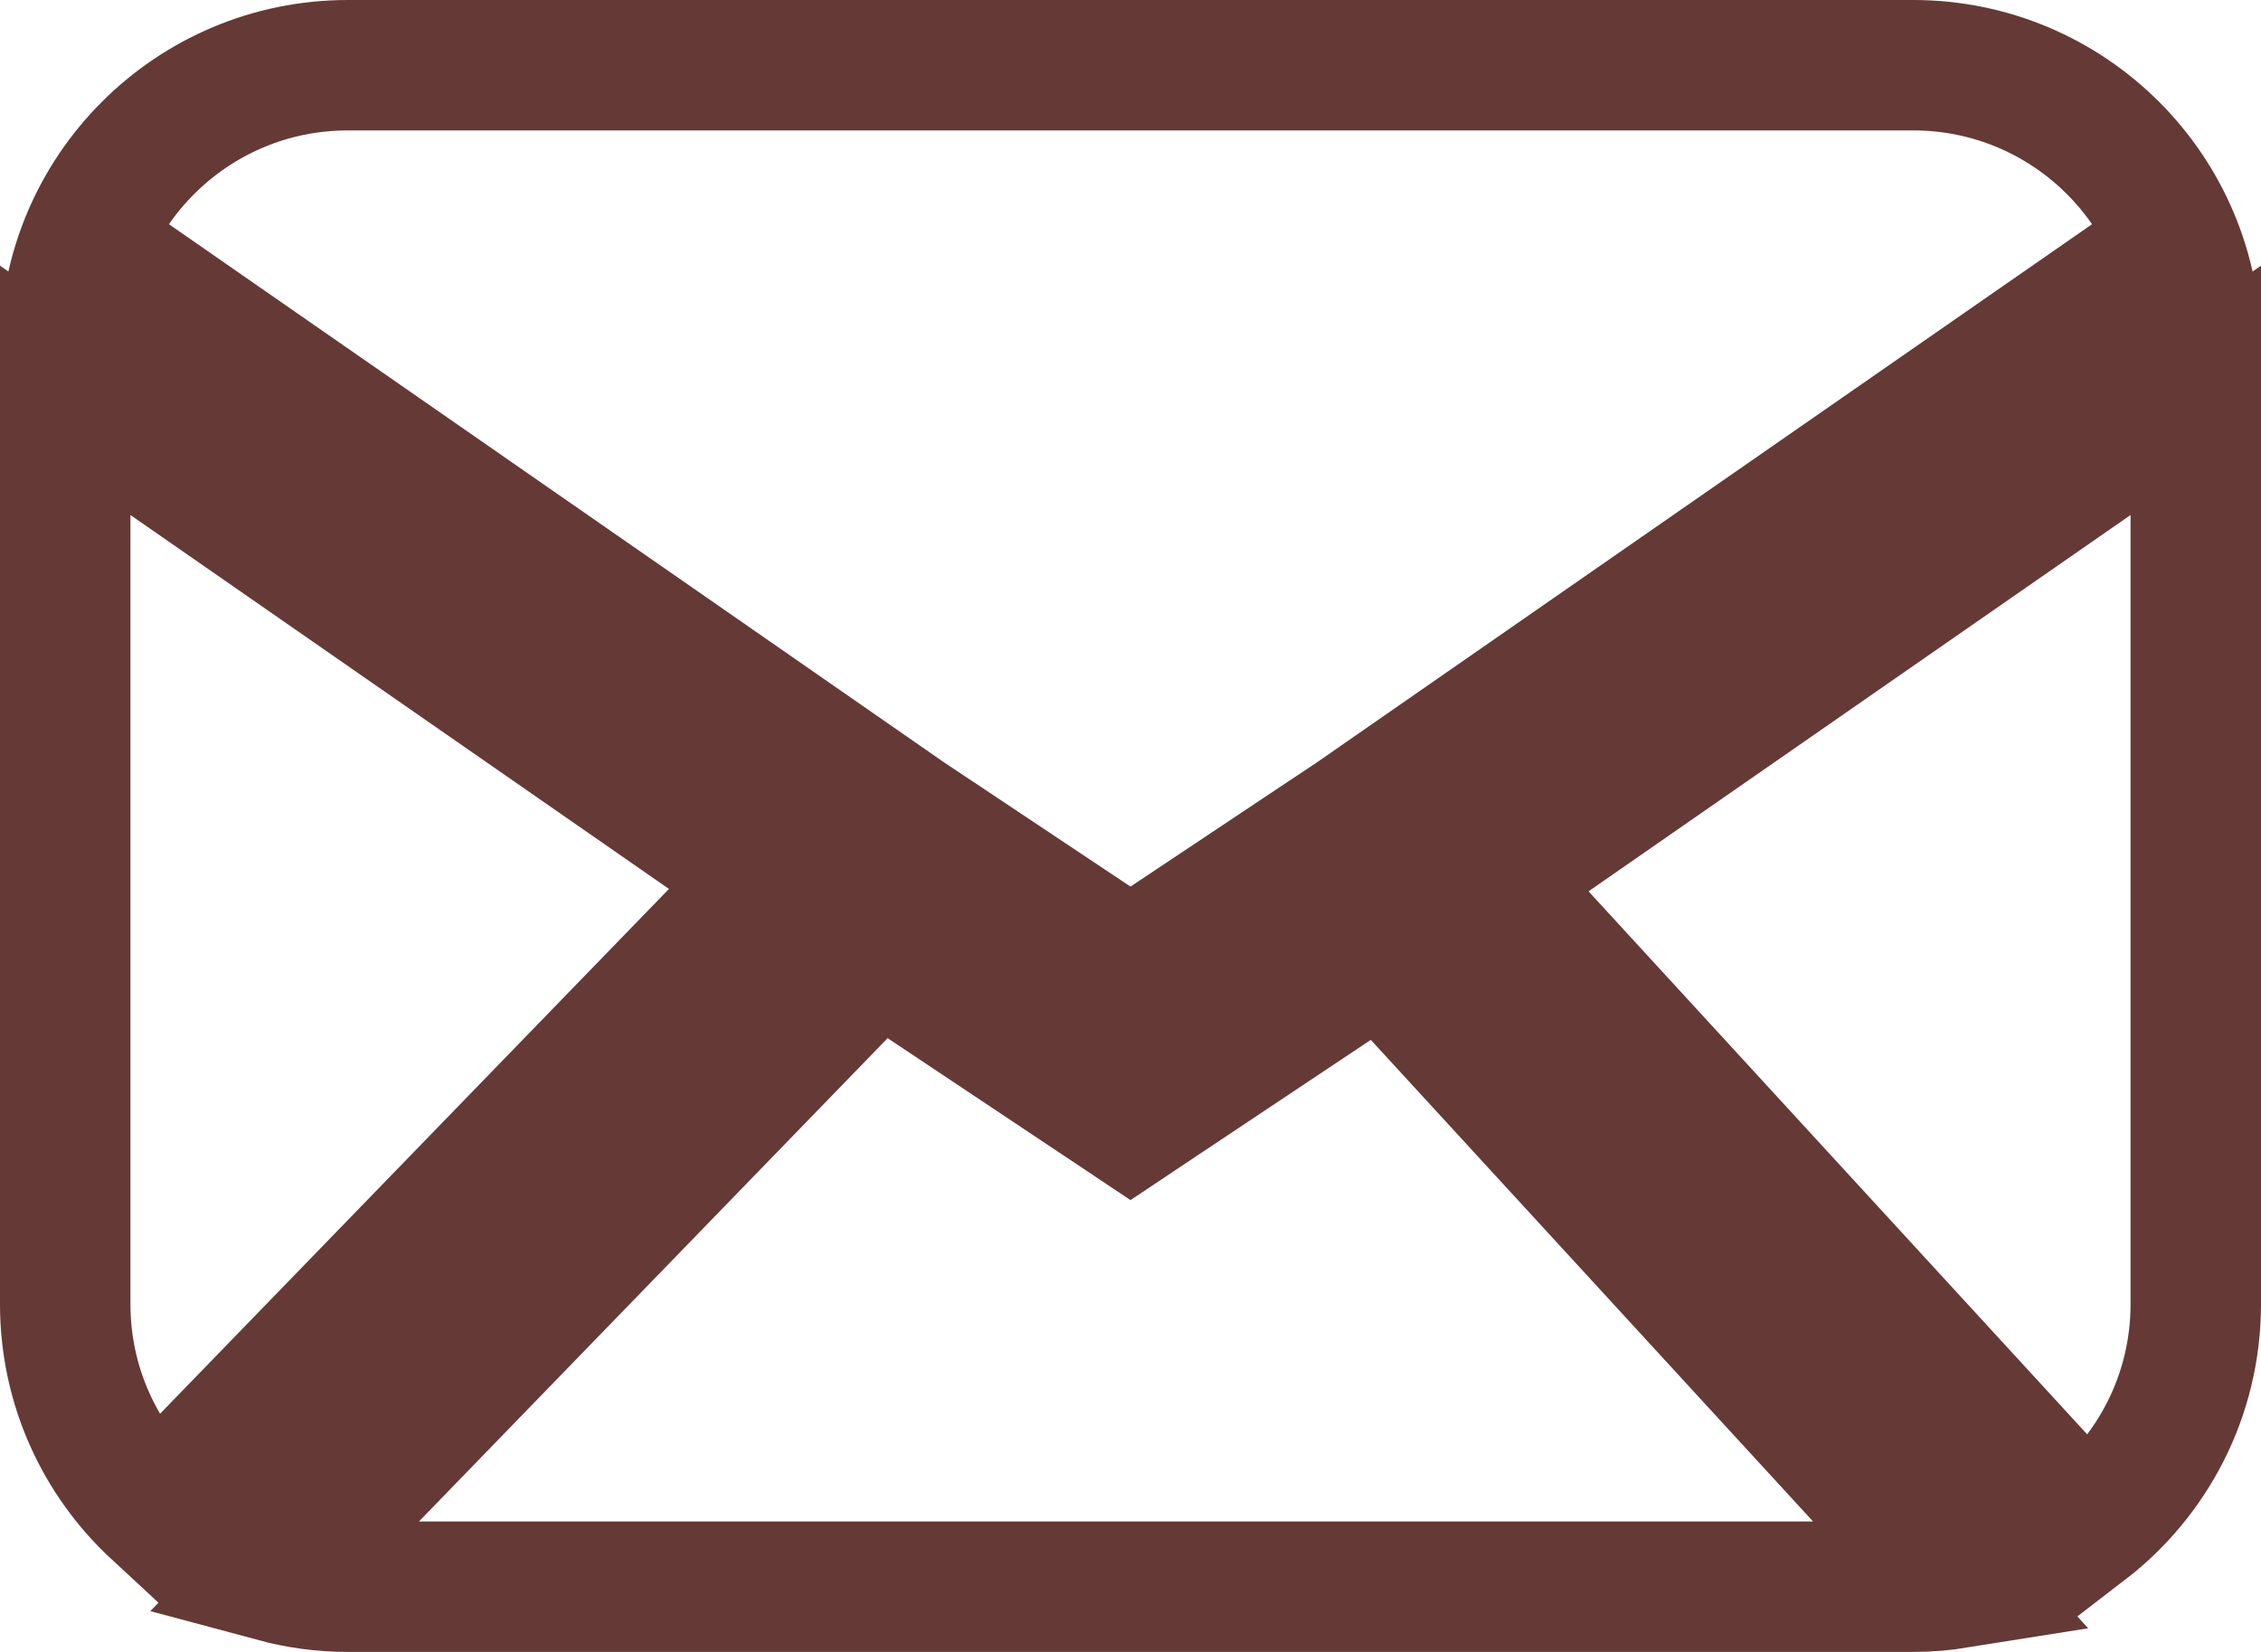
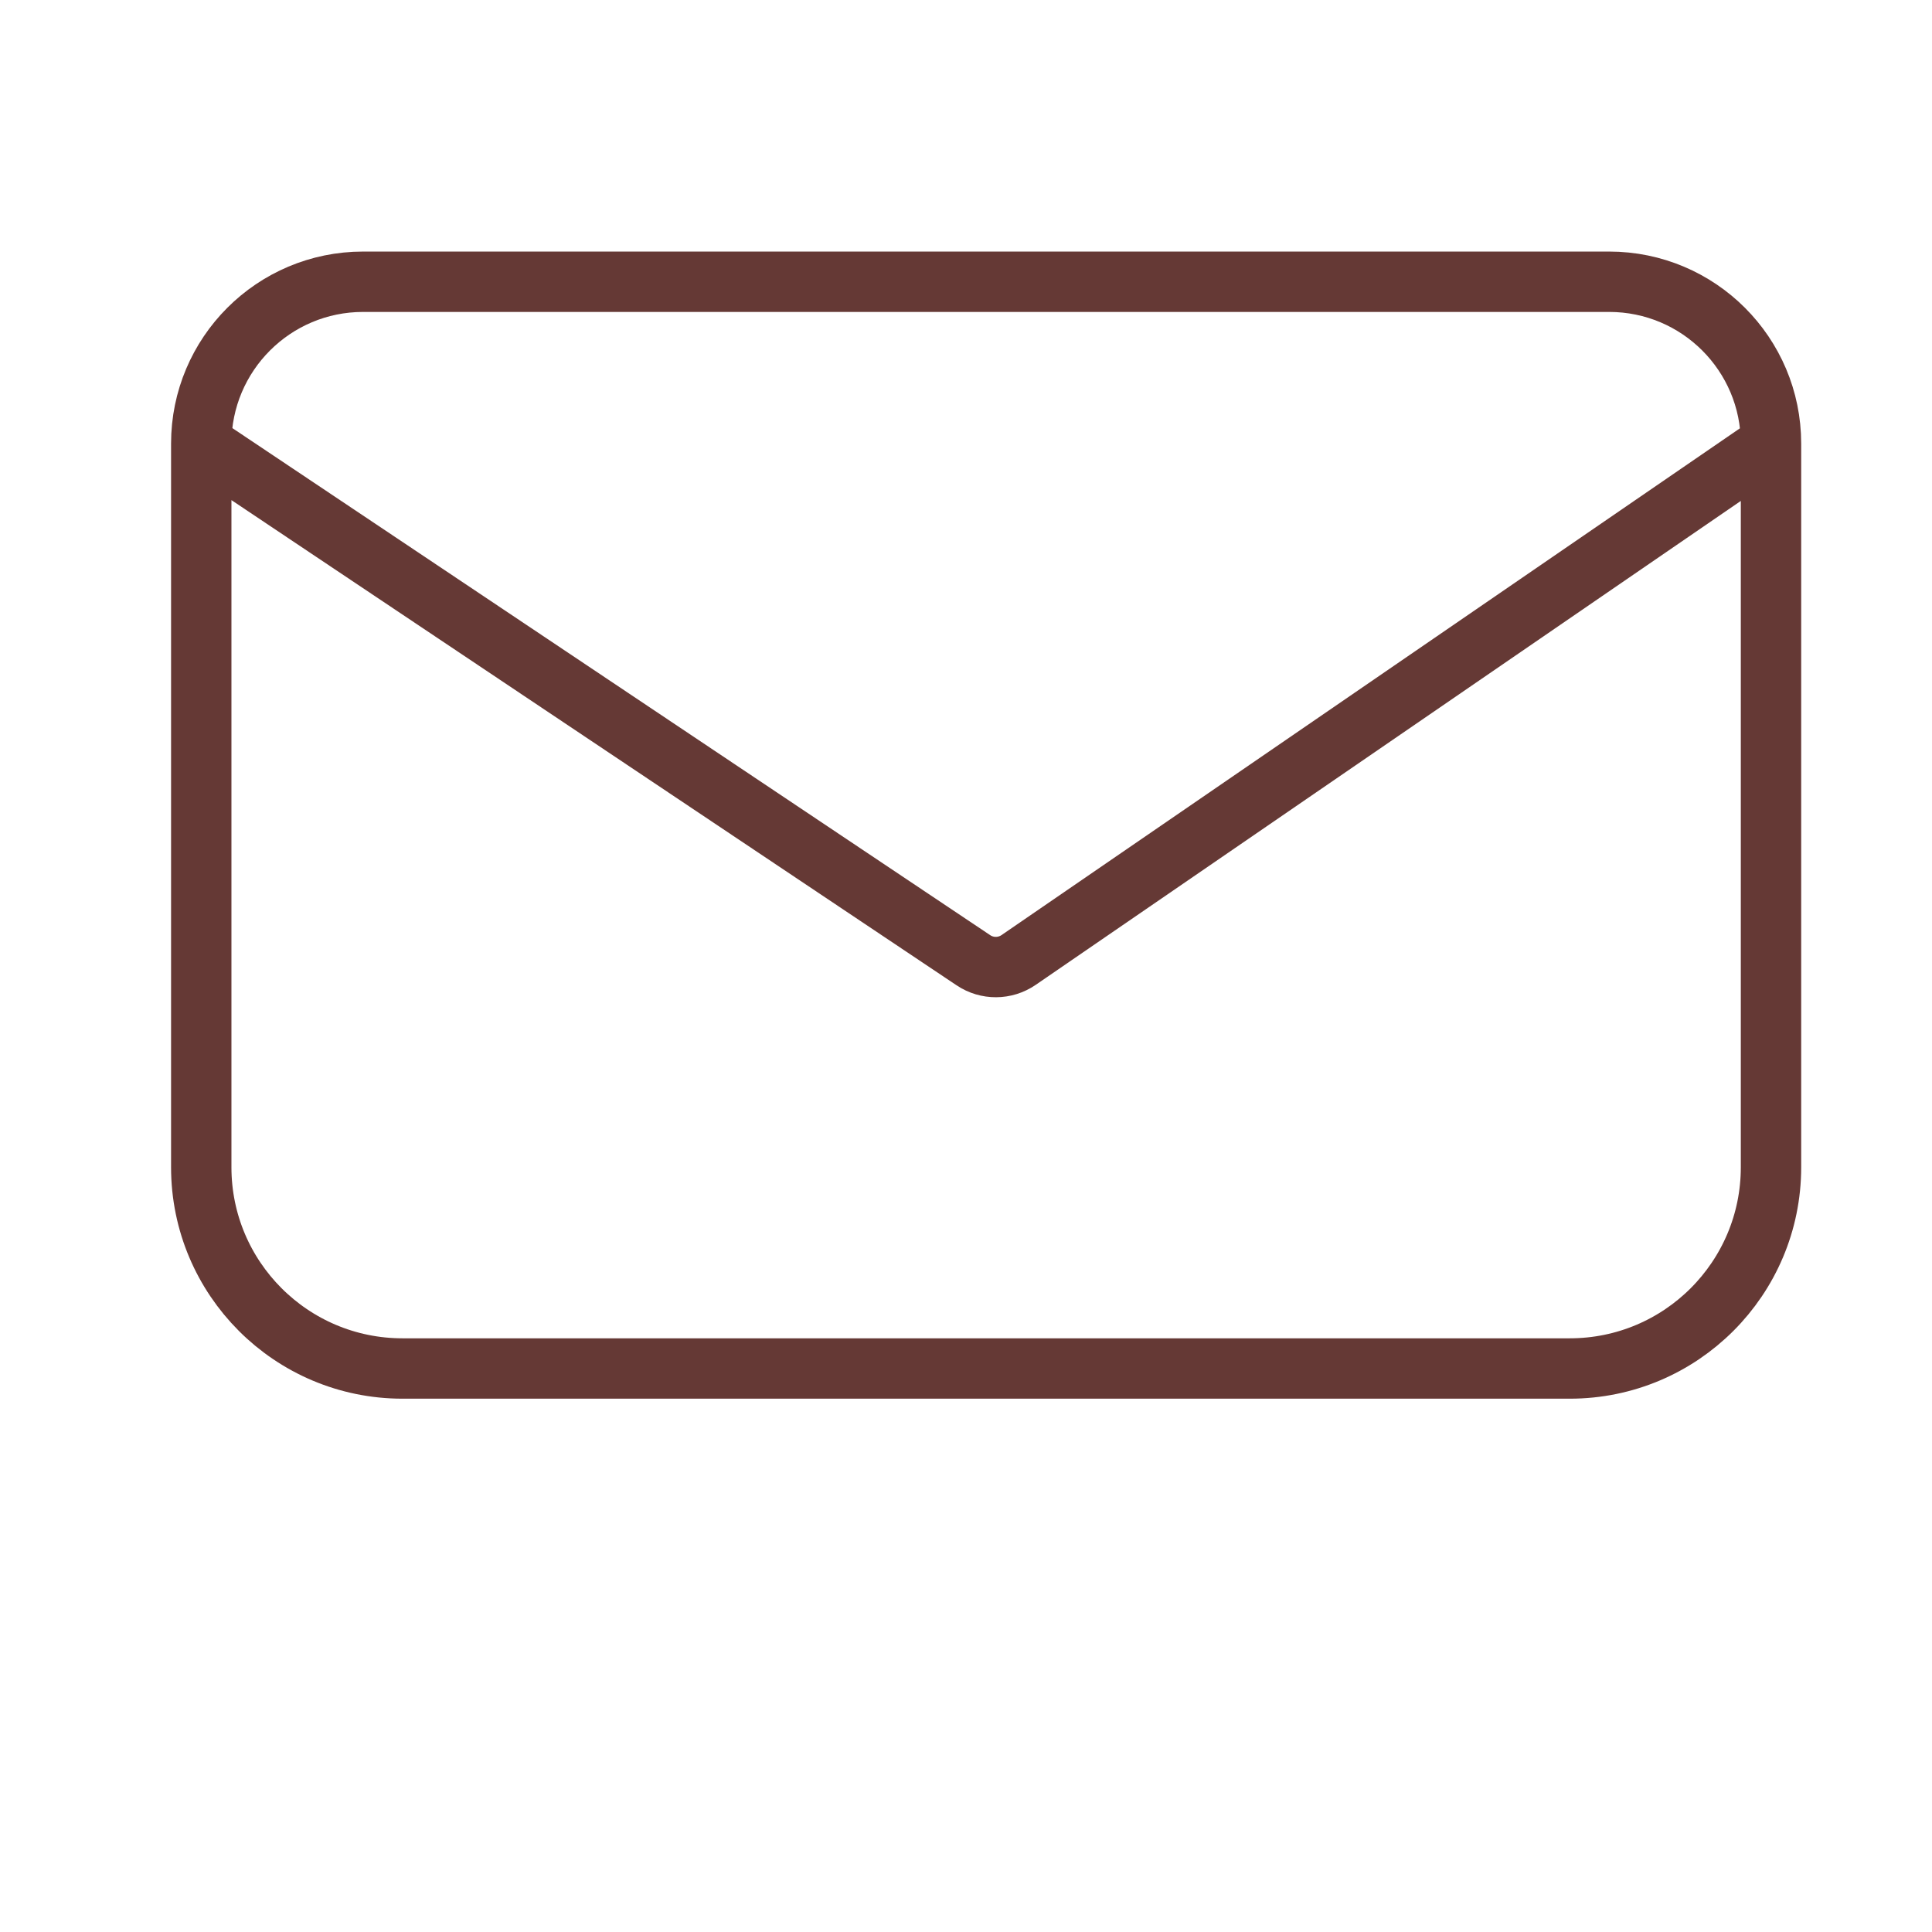
- <svg xmlns="http://www.w3.org/2000/svg" width="52" height="38" viewBox="0 0 52 38" fill="none">
-   <path d="M25.168 25.248L26 25.803L26.832 25.248L31.763 21.96L45.035 36.416C44.698 36.47 44.352 36.5 44 36.5H8C7.415 36.5 6.848 36.42 6.309 36.275L20.207 21.94L25.168 25.248ZM50.5 30C50.5 32.102 49.501 33.97 47.952 35.158L34.267 20.252L50.5 8.979V30ZM17.692 20.224L3.588 34.772C2.304 33.584 1.5 31.886 1.5 30V8.979L17.692 20.224ZM8 1.5H44C47.59 1.5 50.5 4.41 50.5 8V8.22L50 7.5L49.145 6.268L31.145 18.768L26 22.197L20.855 18.768L2.855 6.268L2 7.5L1.5 8.22V8C1.5 4.41 4.41 1.5 8 1.5Z" stroke="#653935" stroke-width="3" />
+ <svg xmlns="http://www.w3.org/2000/svg" width="48" height="48" viewBox="0 0 48 48" fill="none">
+   <path d="M5 11.021V11.021C5 8.8 6.8 7 9.021 7H39.979C42.2 7 44 8.8 44 11.021V11.021M5 11.021V29C5 31.761 7.239 34 10 34H39C41.761 34 44 31.761 44 29V11.021M5 11.021L24.184 23.857C24.524 24.085 24.968 24.082 25.306 23.851L44 11.021" stroke="#653935" stroke-width="1.5" />
</svg>
